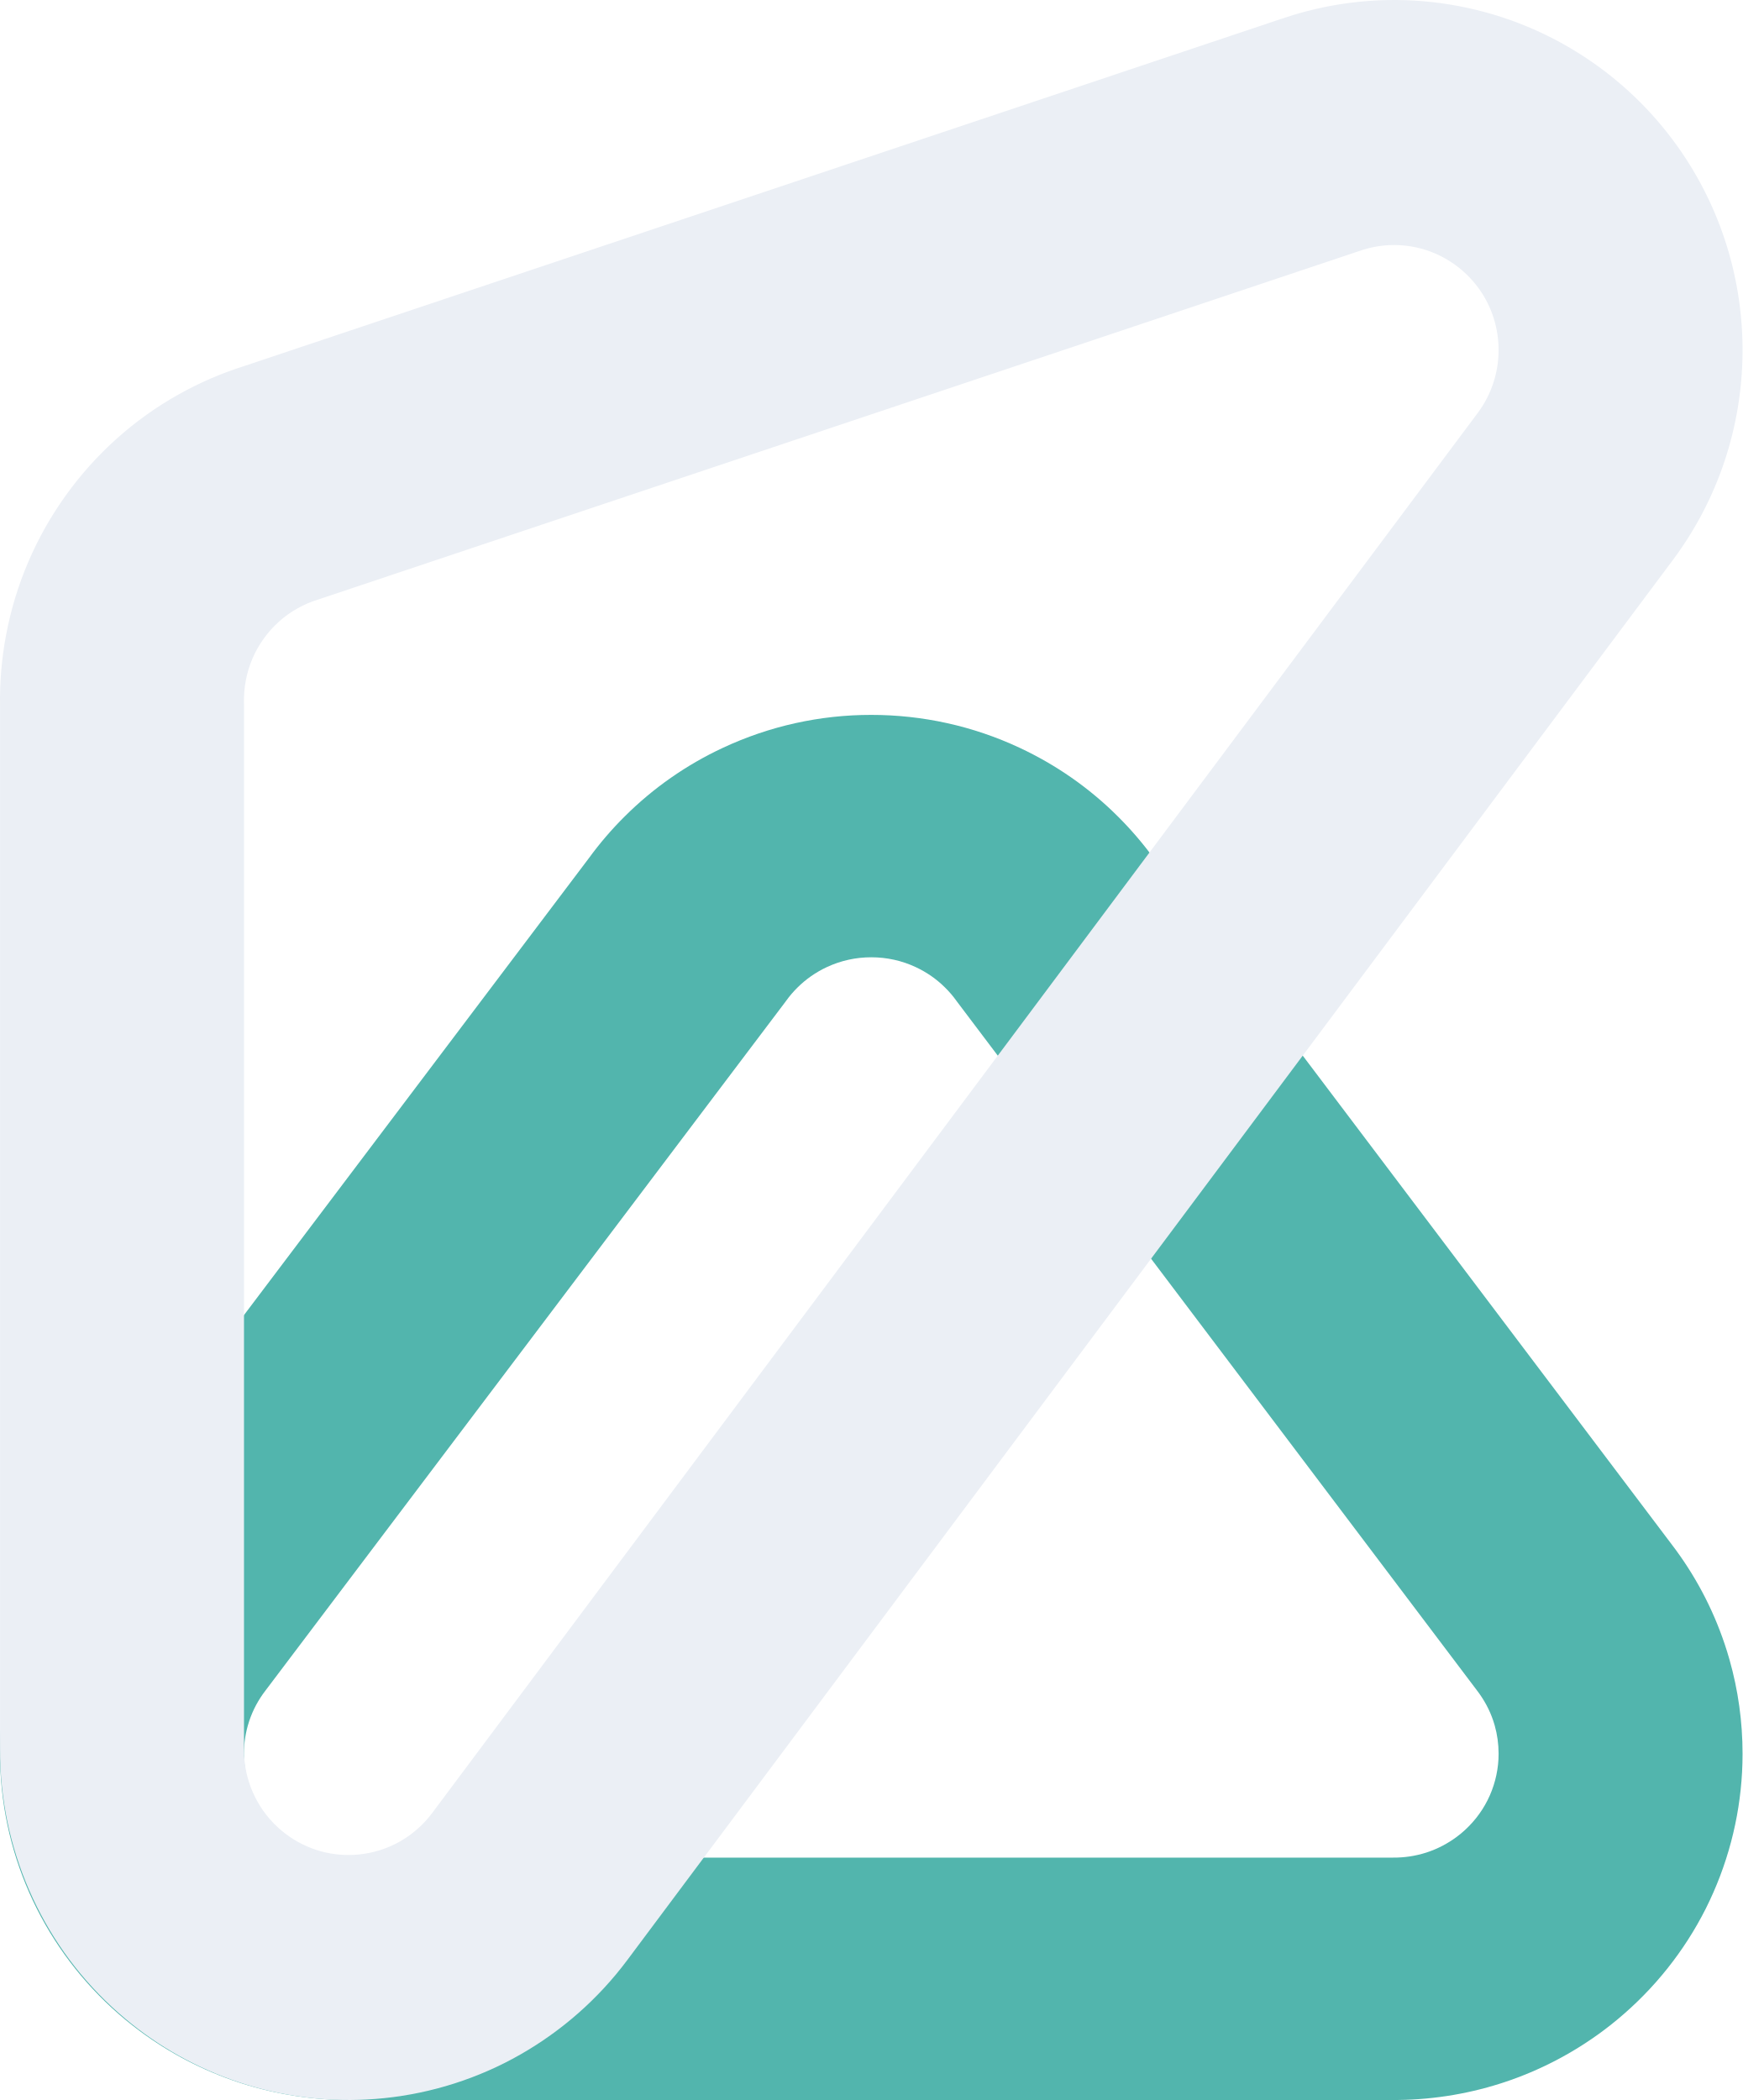
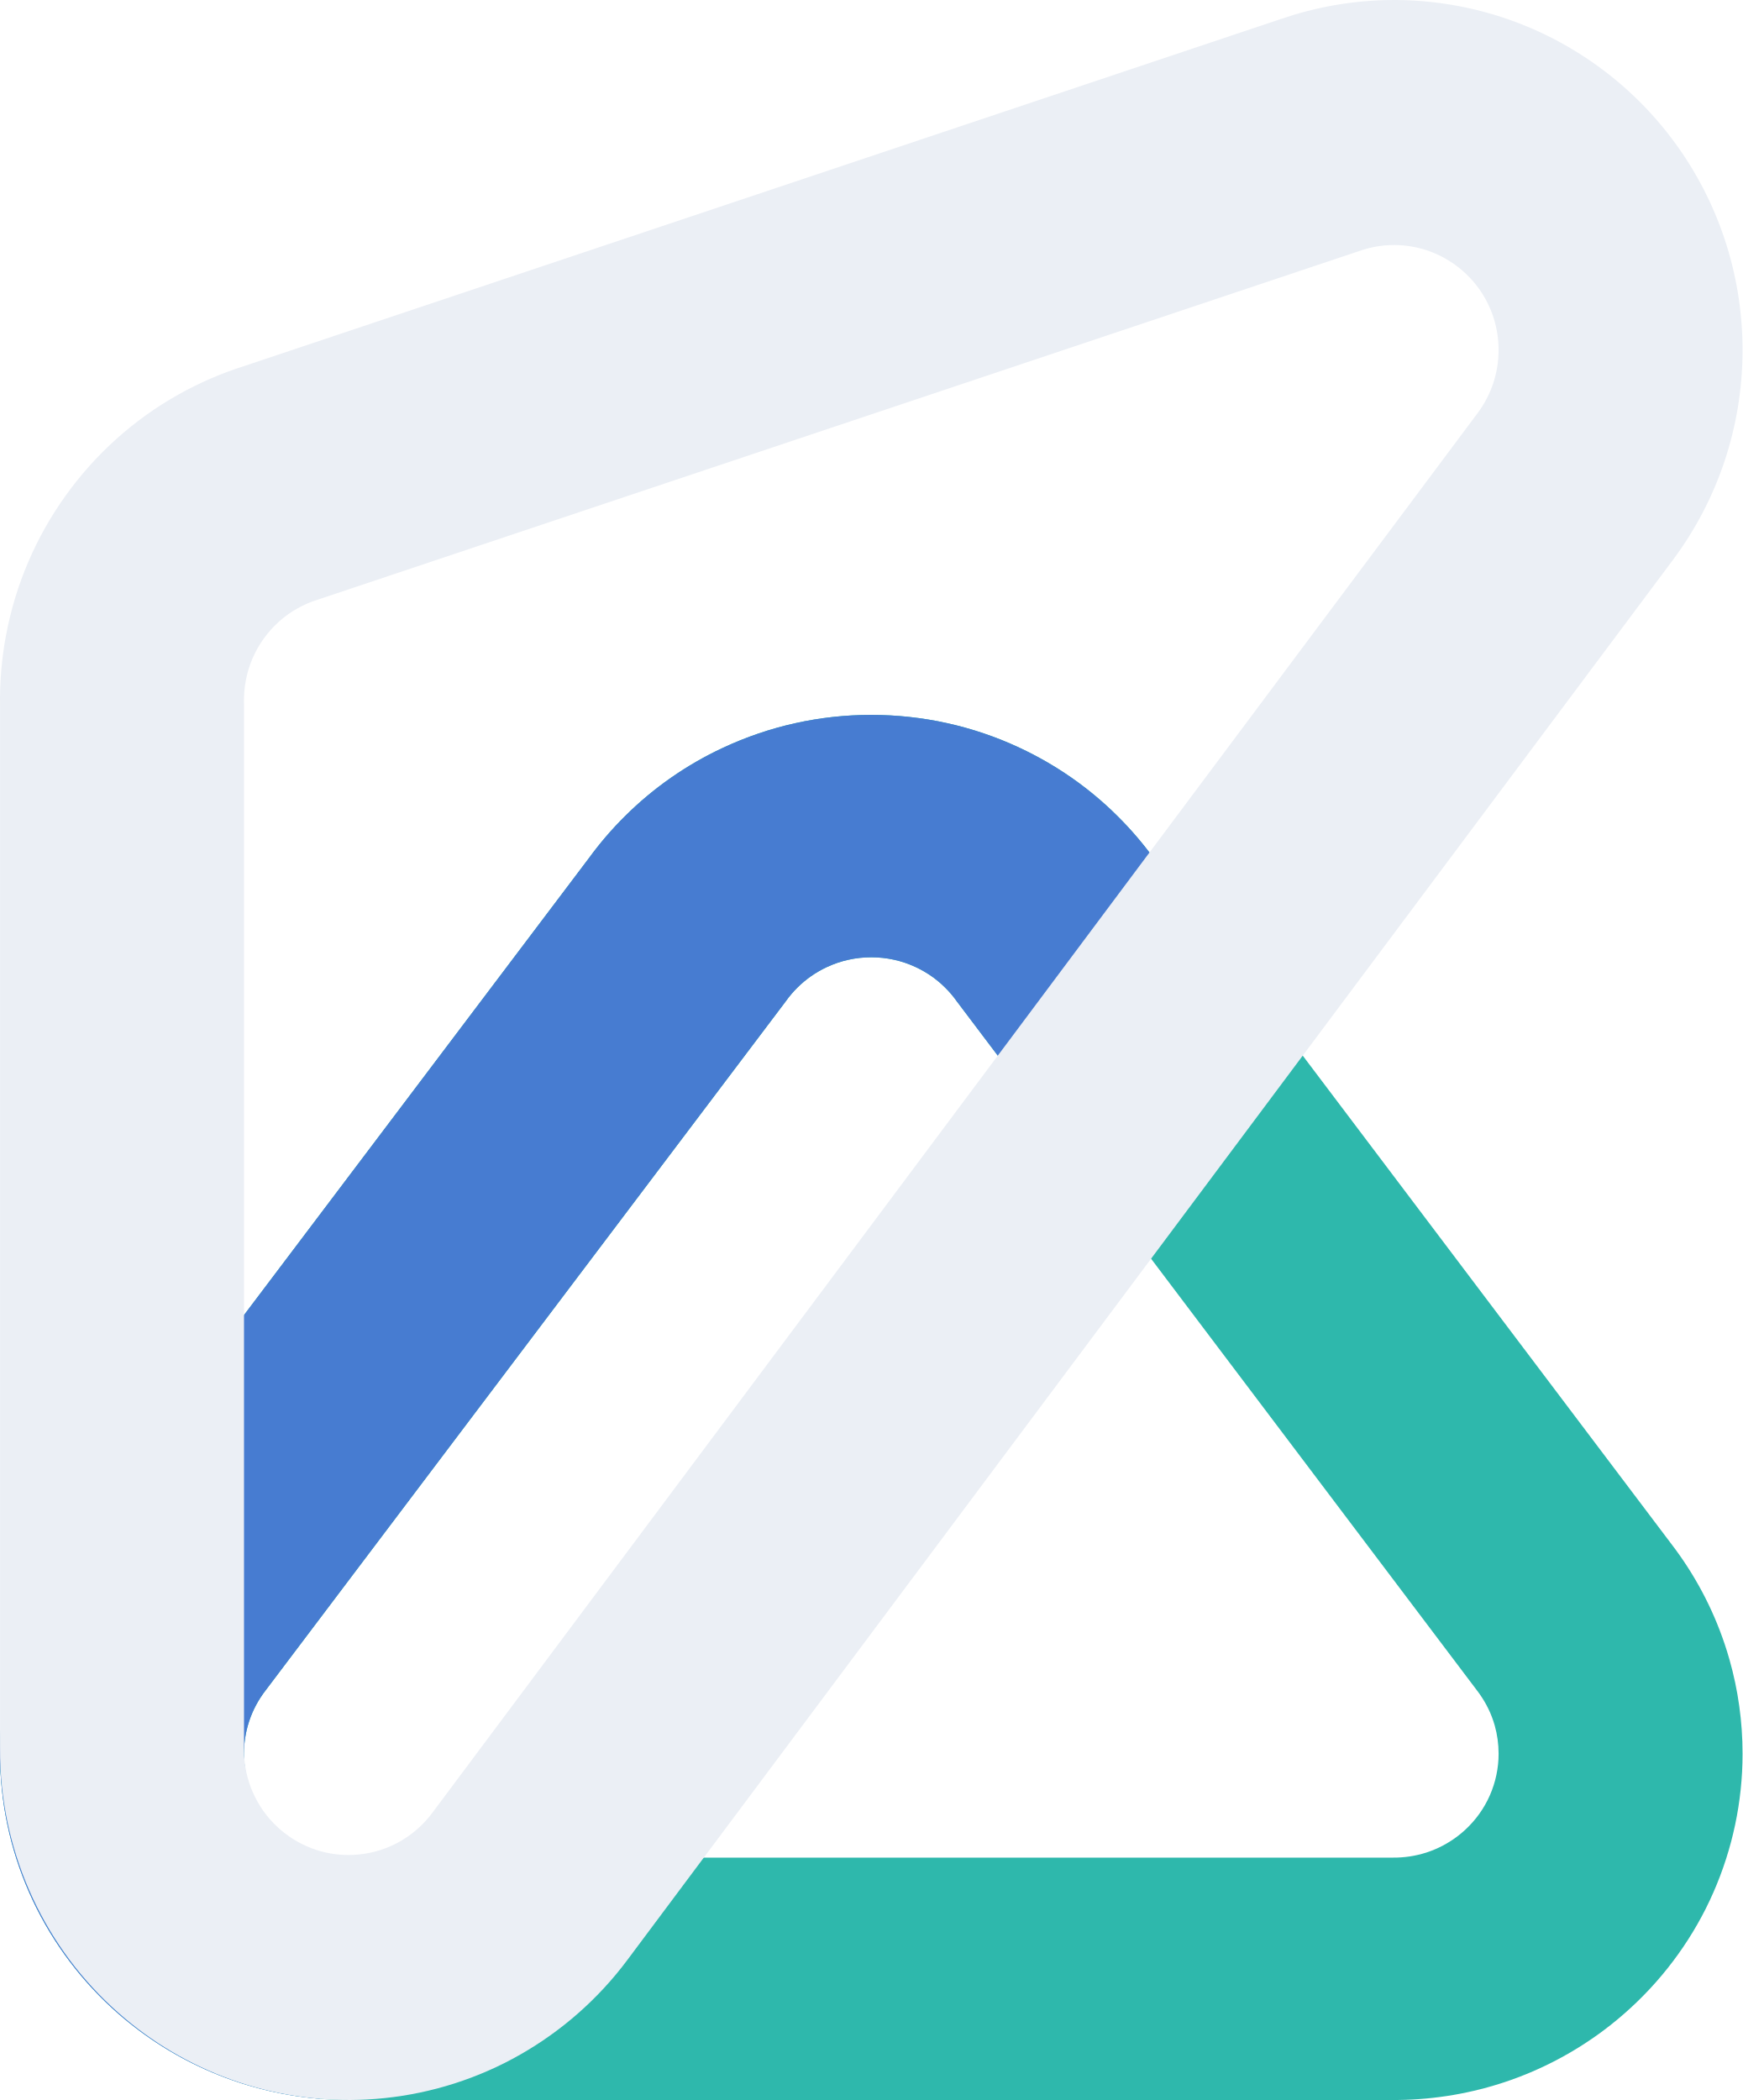
<svg xmlns="http://www.w3.org/2000/svg" width="78" height="94" viewBox="0 0 78 94" fill="none">
  <g id="logo">
-     <path id="Combined Shape" fill-rule="evenodd" clip-rule="evenodd" d="M10.667 93.206C10.748 93.232 10.748 93.232 10.824 93.257C12.41 93.763 14.058 94.011 15.71 94H62.29C63.942 94.011 65.59 93.763 67.172 93.258C67.212 93.245 67.231 93.239 67.251 93.232C67.272 93.226 67.292 93.219 67.333 93.206C68.916 92.681 70.409 91.906 71.76 90.899C71.976 90.738 72.188 90.572 72.394 90.4C74.044 89.03 75.391 87.343 76.352 85.437C77.315 83.519 77.866 81.436 77.979 79.313C77.993 79.035 78 78.767 78 78.499C78 77.068 77.803 75.655 77.417 74.294C77.35 74.058 77.278 73.826 77.201 73.596C76.658 71.976 75.849 70.461 74.812 69.109L51.633 38.403C51.149 37.74 50.611 37.114 50.025 36.533C48.755 35.267 47.264 34.23 45.635 33.47C43.557 32.497 41.285 31.998 38.994 32C36.715 31.998 34.443 32.497 32.352 33.477C30.736 34.23 29.245 35.267 27.962 36.546C27.388 37.115 26.851 37.74 26.367 38.403L3.188 69.109C2.151 70.461 1.342 71.976 0.798 73.598C0.772 73.678 0.772 73.678 0.744 73.764C0.253 75.281 0 76.878 0 78.499C0 78.767 0.007 79.035 0.021 79.302C0.134 81.436 0.685 83.519 1.643 85.426C2.609 87.343 3.956 89.03 5.597 90.394C5.813 90.572 6.024 90.738 6.24 90.899C7.591 91.906 9.084 92.681 10.665 93.205L10.667 93.206ZM15.679 83.15L15.648 83.15C15.145 83.155 14.645 83.08 14.169 82.928C14.143 82.92 14.143 82.92 14.119 82.912C13.648 82.756 13.202 82.524 12.792 82.219C12.726 82.169 12.661 82.119 12.598 82.067C12.106 81.658 11.7 81.149 11.412 80.577C11.126 80.009 10.96 79.381 10.926 78.74C10.922 78.663 10.92 78.581 10.92 78.499C10.92 78.007 10.996 77.53 11.143 77.076C11.15 77.052 11.15 77.052 11.158 77.028C11.322 76.54 11.567 76.082 11.883 75.673L35.148 44.854L35.19 44.797C35.338 44.59 35.505 44.395 35.687 44.214C36.076 43.827 36.519 43.519 37.005 43.292C37.633 42.998 38.31 42.849 38.998 42.85C39.69 42.849 40.367 42.998 40.99 43.29C41.481 43.519 41.924 43.827 42.307 44.209C42.495 44.395 42.662 44.59 42.81 44.797L42.852 44.854L66.097 75.647C66.433 76.082 66.678 76.54 66.842 77.028C66.865 77.097 66.886 77.166 66.906 77.235C67.021 77.641 67.08 78.064 67.08 78.499C67.08 78.581 67.078 78.663 67.074 78.745C67.04 79.381 66.874 80.009 66.586 80.581C66.3 81.149 65.894 81.658 65.399 82.069C65.339 82.119 65.274 82.169 65.208 82.219C64.798 82.524 64.352 82.756 63.88 82.912C63.858 82.92 63.857 82.92 63.833 82.928C63.355 83.08 62.855 83.155 62.352 83.15L15.679 83.15Z" fill="#52B5AD" />
+     <path id="Combined Shape" fill-rule="evenodd" clip-rule="evenodd" d="M10.667 93.206C10.748 93.232 10.748 93.232 10.824 93.257C12.41 93.763 14.058 94.011 15.71 94H62.29C63.942 94.011 65.59 93.763 67.172 93.258C67.212 93.245 67.231 93.239 67.251 93.232C67.272 93.226 67.292 93.219 67.333 93.206C68.916 92.681 70.409 91.906 71.76 90.899C71.976 90.738 72.188 90.572 72.394 90.4C74.044 89.03 75.391 87.343 76.352 85.437C77.315 83.519 77.866 81.436 77.979 79.313C77.993 79.035 78 78.767 78 78.499C78 77.068 77.803 75.655 77.417 74.294C77.35 74.058 77.278 73.826 77.201 73.596C76.658 71.976 75.849 70.461 74.812 69.109L51.633 38.403C51.149 37.74 50.611 37.114 50.025 36.533C48.755 35.267 47.264 34.23 45.635 33.47C43.557 32.497 41.285 31.998 38.994 32C36.715 31.998 34.443 32.497 32.352 33.477C30.736 34.23 29.245 35.267 27.962 36.546C27.388 37.115 26.851 37.74 26.367 38.403L3.188 69.109C2.151 70.461 1.342 71.976 0.798 73.598C0.772 73.678 0.772 73.678 0.744 73.764C0.253 75.281 0 76.878 0 78.499C0 78.767 0.007 79.035 0.021 79.302C0.134 81.436 0.685 83.519 1.643 85.426C2.609 87.343 3.956 89.03 5.597 90.394C5.813 90.572 6.024 90.738 6.24 90.899C7.591 91.906 9.084 92.681 10.665 93.205L10.667 93.206ZM15.679 83.15L15.648 83.15C15.145 83.155 14.645 83.08 14.169 82.928C14.143 82.92 14.143 82.92 14.119 82.912C13.648 82.756 13.202 82.524 12.792 82.219C12.726 82.169 12.661 82.119 12.598 82.067C12.106 81.658 11.7 81.149 11.412 80.577C11.126 80.009 10.96 79.381 10.926 78.74C10.922 78.663 10.92 78.581 10.92 78.499C10.92 78.007 10.996 77.53 11.143 77.076C11.15 77.052 11.15 77.052 11.158 77.028C11.322 76.54 11.567 76.082 11.883 75.673L35.148 44.854L35.19 44.797C35.338 44.59 35.505 44.395 35.687 44.214C36.076 43.827 36.519 43.519 37.005 43.292C37.633 42.998 38.31 42.849 38.998 42.85C39.69 42.849 40.367 42.998 40.99 43.29C41.481 43.519 41.924 43.827 42.307 44.209C42.495 44.395 42.662 44.59 42.81 44.797L42.852 44.854L66.097 75.647C66.433 76.082 66.678 76.54 66.842 77.028C66.865 77.097 66.886 77.166 66.906 77.235C67.021 77.641 67.08 78.064 67.08 78.499C67.08 78.581 67.078 78.663 67.074 78.745C67.04 79.381 66.874 80.009 66.586 80.581C66.3 81.149 65.894 81.658 65.399 82.069C65.339 82.119 65.274 82.169 65.208 82.219C64.798 82.524 64.352 82.756 63.88 82.912C63.858 82.92 63.857 82.92 63.833 82.928C63.355 83.08 62.855 83.155 62.352 83.15L15.679 83.15Z" fill="#2EB8AC" />
+     <path id="Subtract" d="M53.842 41.329L51.633 38.403C51.149 37.74 50.611 37.114 50.025 36.533C48.755 35.267 47.264 34.23 45.635 33.47C43.557 32.497 41.285 31.998 38.994 32C36.715 31.998 34.443 32.497 32.352 33.477C30.736 34.23 29.245 35.267 27.962 36.546C27.388 37.115 26.851 37.74 26.367 38.403L3.188 69.109C2.151 70.461 1.342 71.976 0.798 73.598C0.772 73.678 0.772 73.678 0.744 73.764C0.253 75.281 0 76.878 0 78.499C0 78.767 0.007 79.035 0.021 79.302C0.134 81.436 0.685 83.519 1.643 85.426C2.609 87.343 3.956 89.03 5.597 90.394C5.813 90.572 6.024 90.738 6.24 90.899C7.591 91.906 9.084 92.681 10.665 93.205L10.667 93.206C10.748 93.232 10.748 93.232 10.824 93.257C11.961 93.62 13.13 93.85 14.309 93.947L22.421 83.15L15.679 83.15L15.648 83.15C15.145 83.155 14.645 83.08 14.169 82.928L14.119 82.912C13.648 82.756 13.202 82.524 12.792 82.219C12.726 82.169 12.661 82.119 12.598 82.067C12.106 81.658 11.7 81.149 11.412 80.577C11.126 80.009 10.96 79.381 10.926 78.74C10.922 78.663 10.92 78.581 10.92 78.499C10.92 78.007 10.996 77.53 11.143 77.076C11.15 77.052 11.15 77.052 11.158 77.028C11.322 76.54 11.567 76.082 11.883 75.673L35.148 44.854L35.19 44.797C35.338 44.59 35.505 44.395 35.687 44.214C36.076 43.827 36.519 43.519 37.005 43.292C37.633 42.998 38.31 42.849 38.998 42.85C39.69 42.849 40.367 42.998 40.99 43.29C41.481 43.519 41.924 43.827 42.307 44.209C42.495 44.395 42.662 44.59 42.81 44.797L42.852 44.854L47.033 50.392L53.842 41.329Z" fill="#477CD1" />
    <path id="Combined Shape_2" fill-rule="evenodd" clip-rule="evenodd" d="M58.462 0.51C58.084 0.608 57.7 0.725 57.319 0.856L10.911 16.392C9.898 16.712 8.924 17.135 8 17.653C6.001 18.769 4.275 20.32 2.942 22.18C1.615 24.027 0.695 26.162 0.27 28.435C0.076 29.463 -0.015 30.525 0.002 31.591V78.201C-0.001 78.52 0.007 78.838 0.023 79.156C0.134 81.32 0.692 83.425 1.65 85.346C2.6 87.256 3.942 88.968 5.608 90.362C7.093 91.61 8.811 92.576 10.669 93.198L10.732 93.219C12.57 93.825 14.499 94.08 16.421 93.978C18.558 93.865 20.654 93.312 22.573 92.35C24.502 91.379 26.2 90.027 27.573 88.378C27.752 88.162 27.919 87.95 28.081 87.733L74.879 25.069C78.993 19.56 79.018 12.059 75.083 6.544L75.055 6.506C73.926 4.931 72.513 3.584 70.898 2.531C69.074 1.337 67.026 0.548 64.892 0.202C62.772 -0.145 60.581 -0.047 58.462 0.51ZM66.197 12.919L66.207 12.932C67.385 14.584 67.378 16.836 66.143 18.489L19.346 81.153C19.296 81.22 19.245 81.284 19.192 81.348C18.781 81.842 18.269 82.25 17.693 82.539C17.122 82.826 16.489 82.993 15.845 83.027C15.267 83.058 14.689 82.981 14.141 82.8L14.122 82.794C13.567 82.608 13.053 82.319 12.603 81.942C12.1 81.52 11.7 81.011 11.416 80.438C11.128 79.861 10.962 79.235 10.928 78.581C10.923 78.474 10.921 78.375 10.922 78.282L10.922 31.516L10.921 31.442C10.914 31.114 10.941 30.787 11.002 30.465C11.129 29.782 11.403 29.145 11.803 28.589C12.206 28.027 12.72 27.565 13.32 27.23C13.61 27.067 13.911 26.938 14.223 26.842L14.293 26.819L60.814 11.246C60.974 11.19 61.095 11.153 61.219 11.121C61.859 10.953 62.511 10.924 63.147 11.028C63.789 11.132 64.397 11.367 64.948 11.727C65.437 12.046 65.86 12.449 66.197 12.919Z" fill="#EBEFF5" />
  </g>
</svg>
